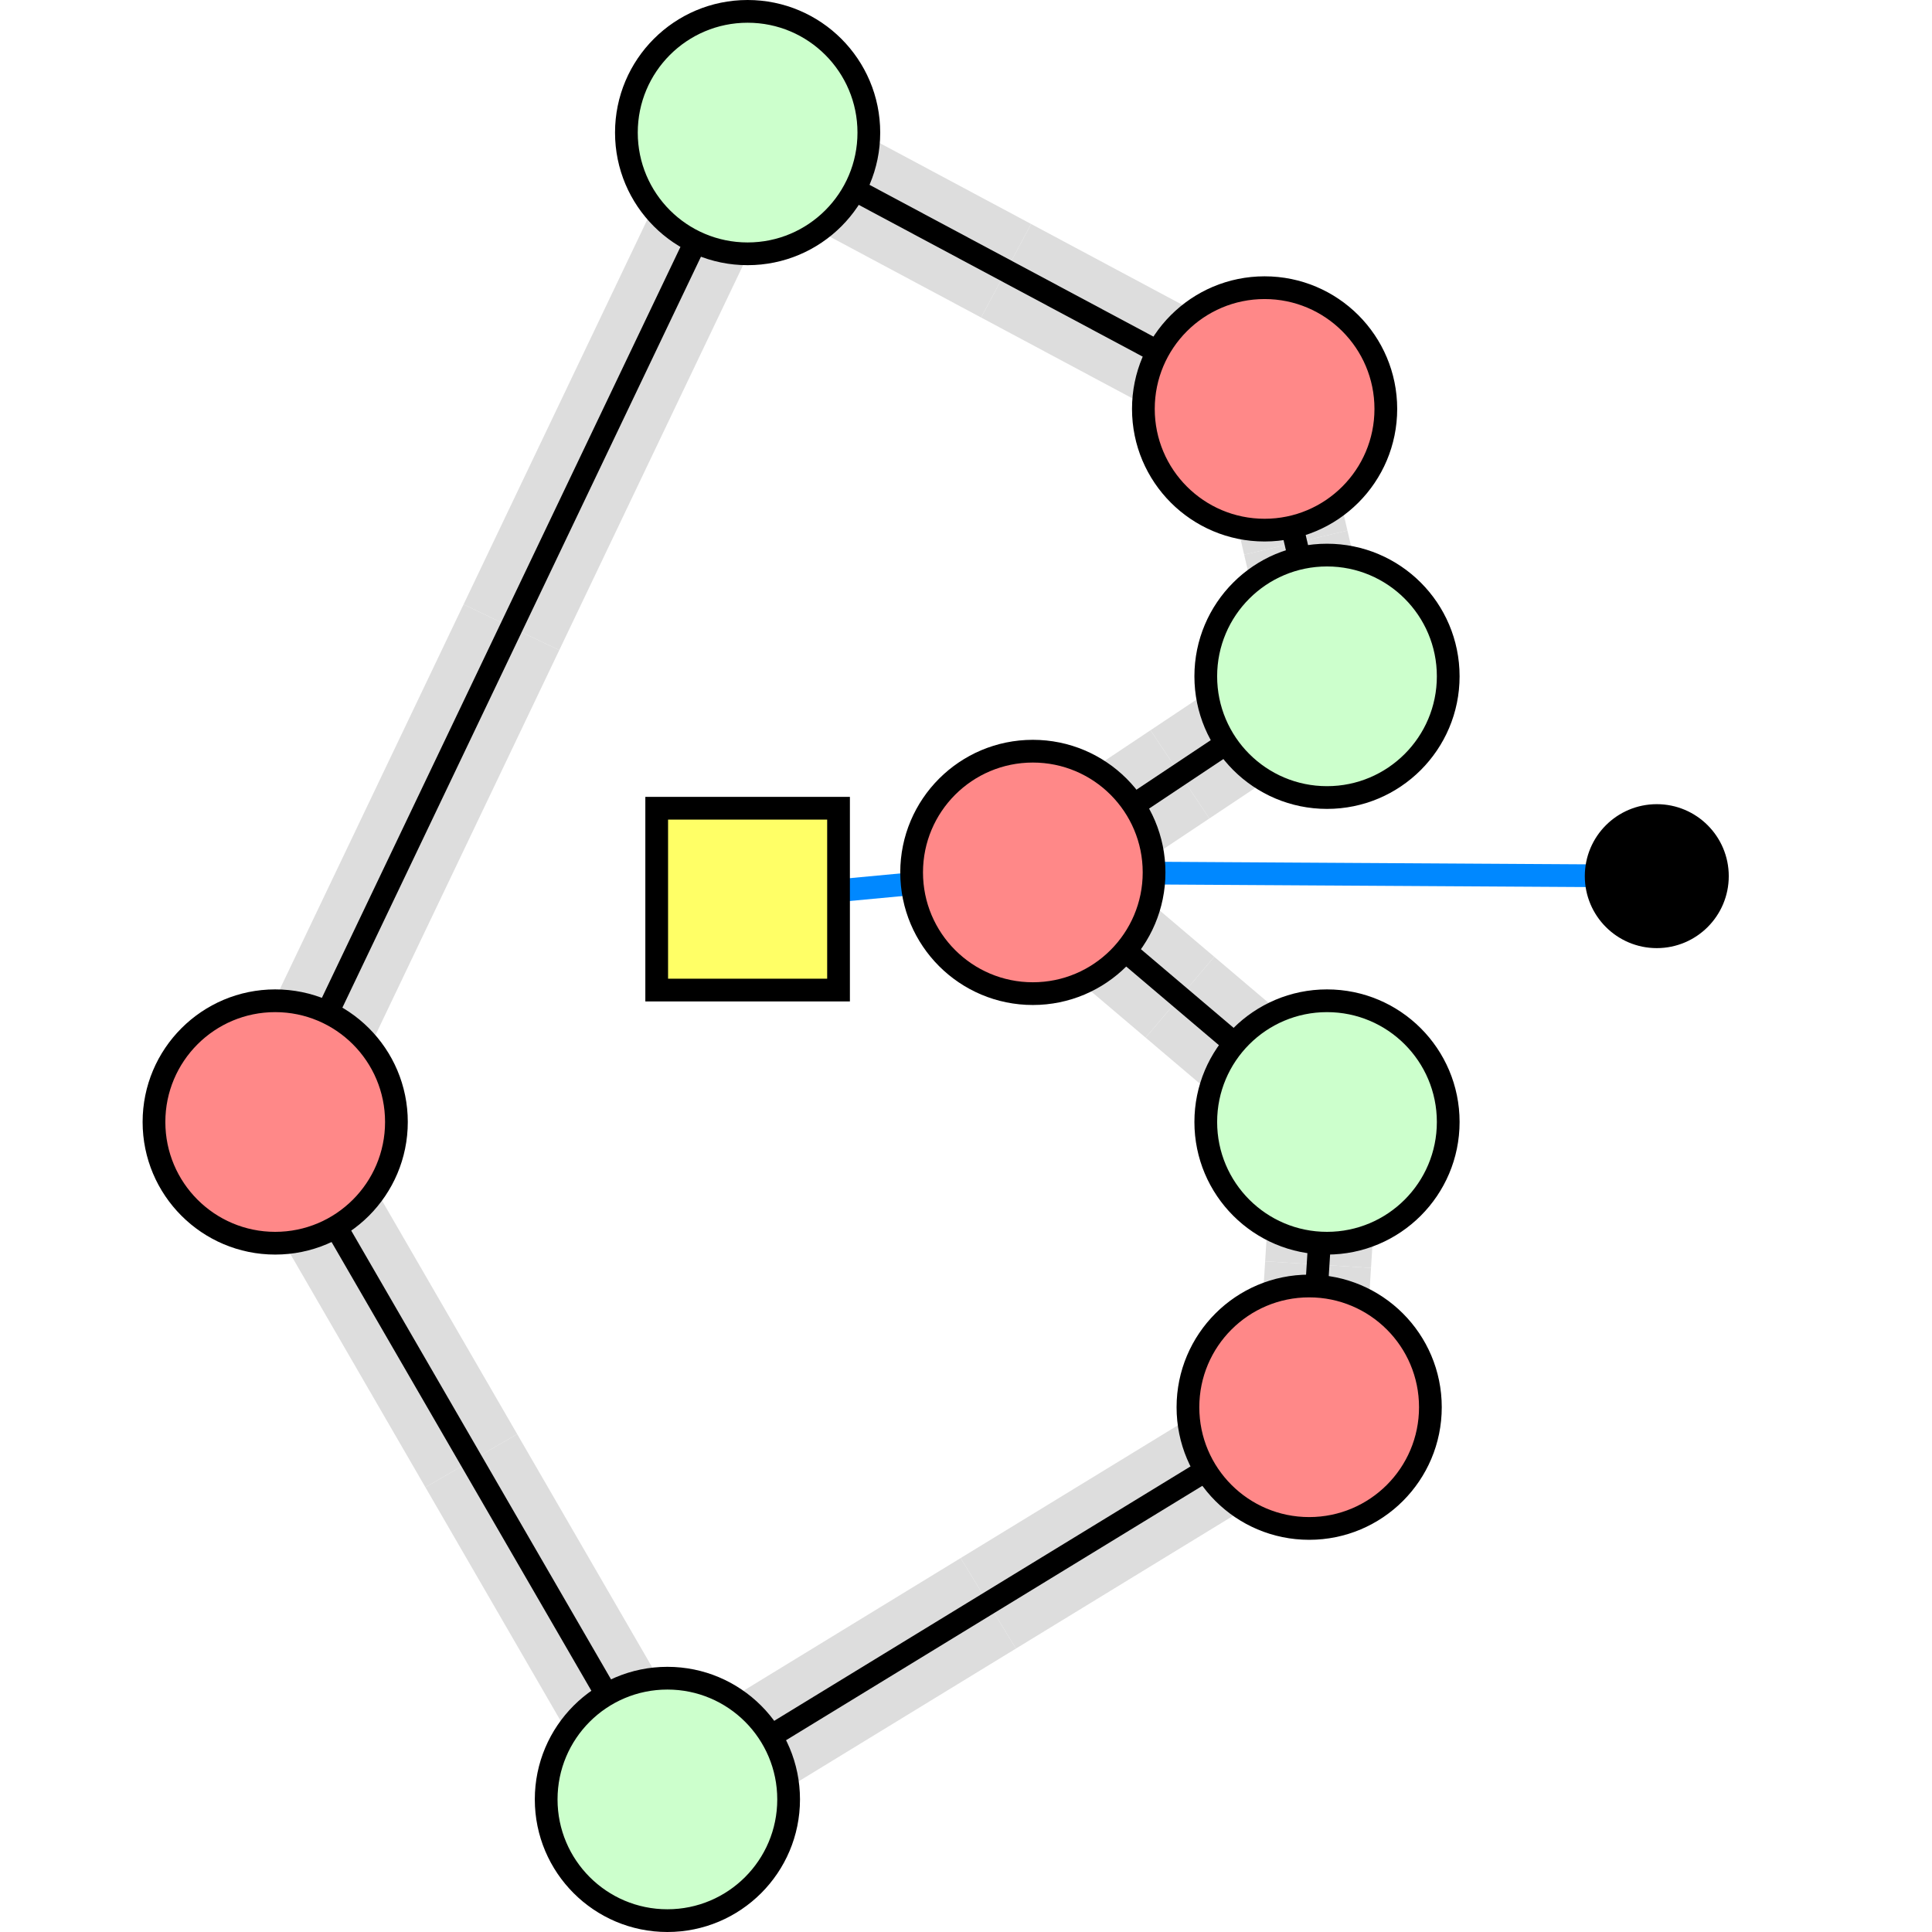
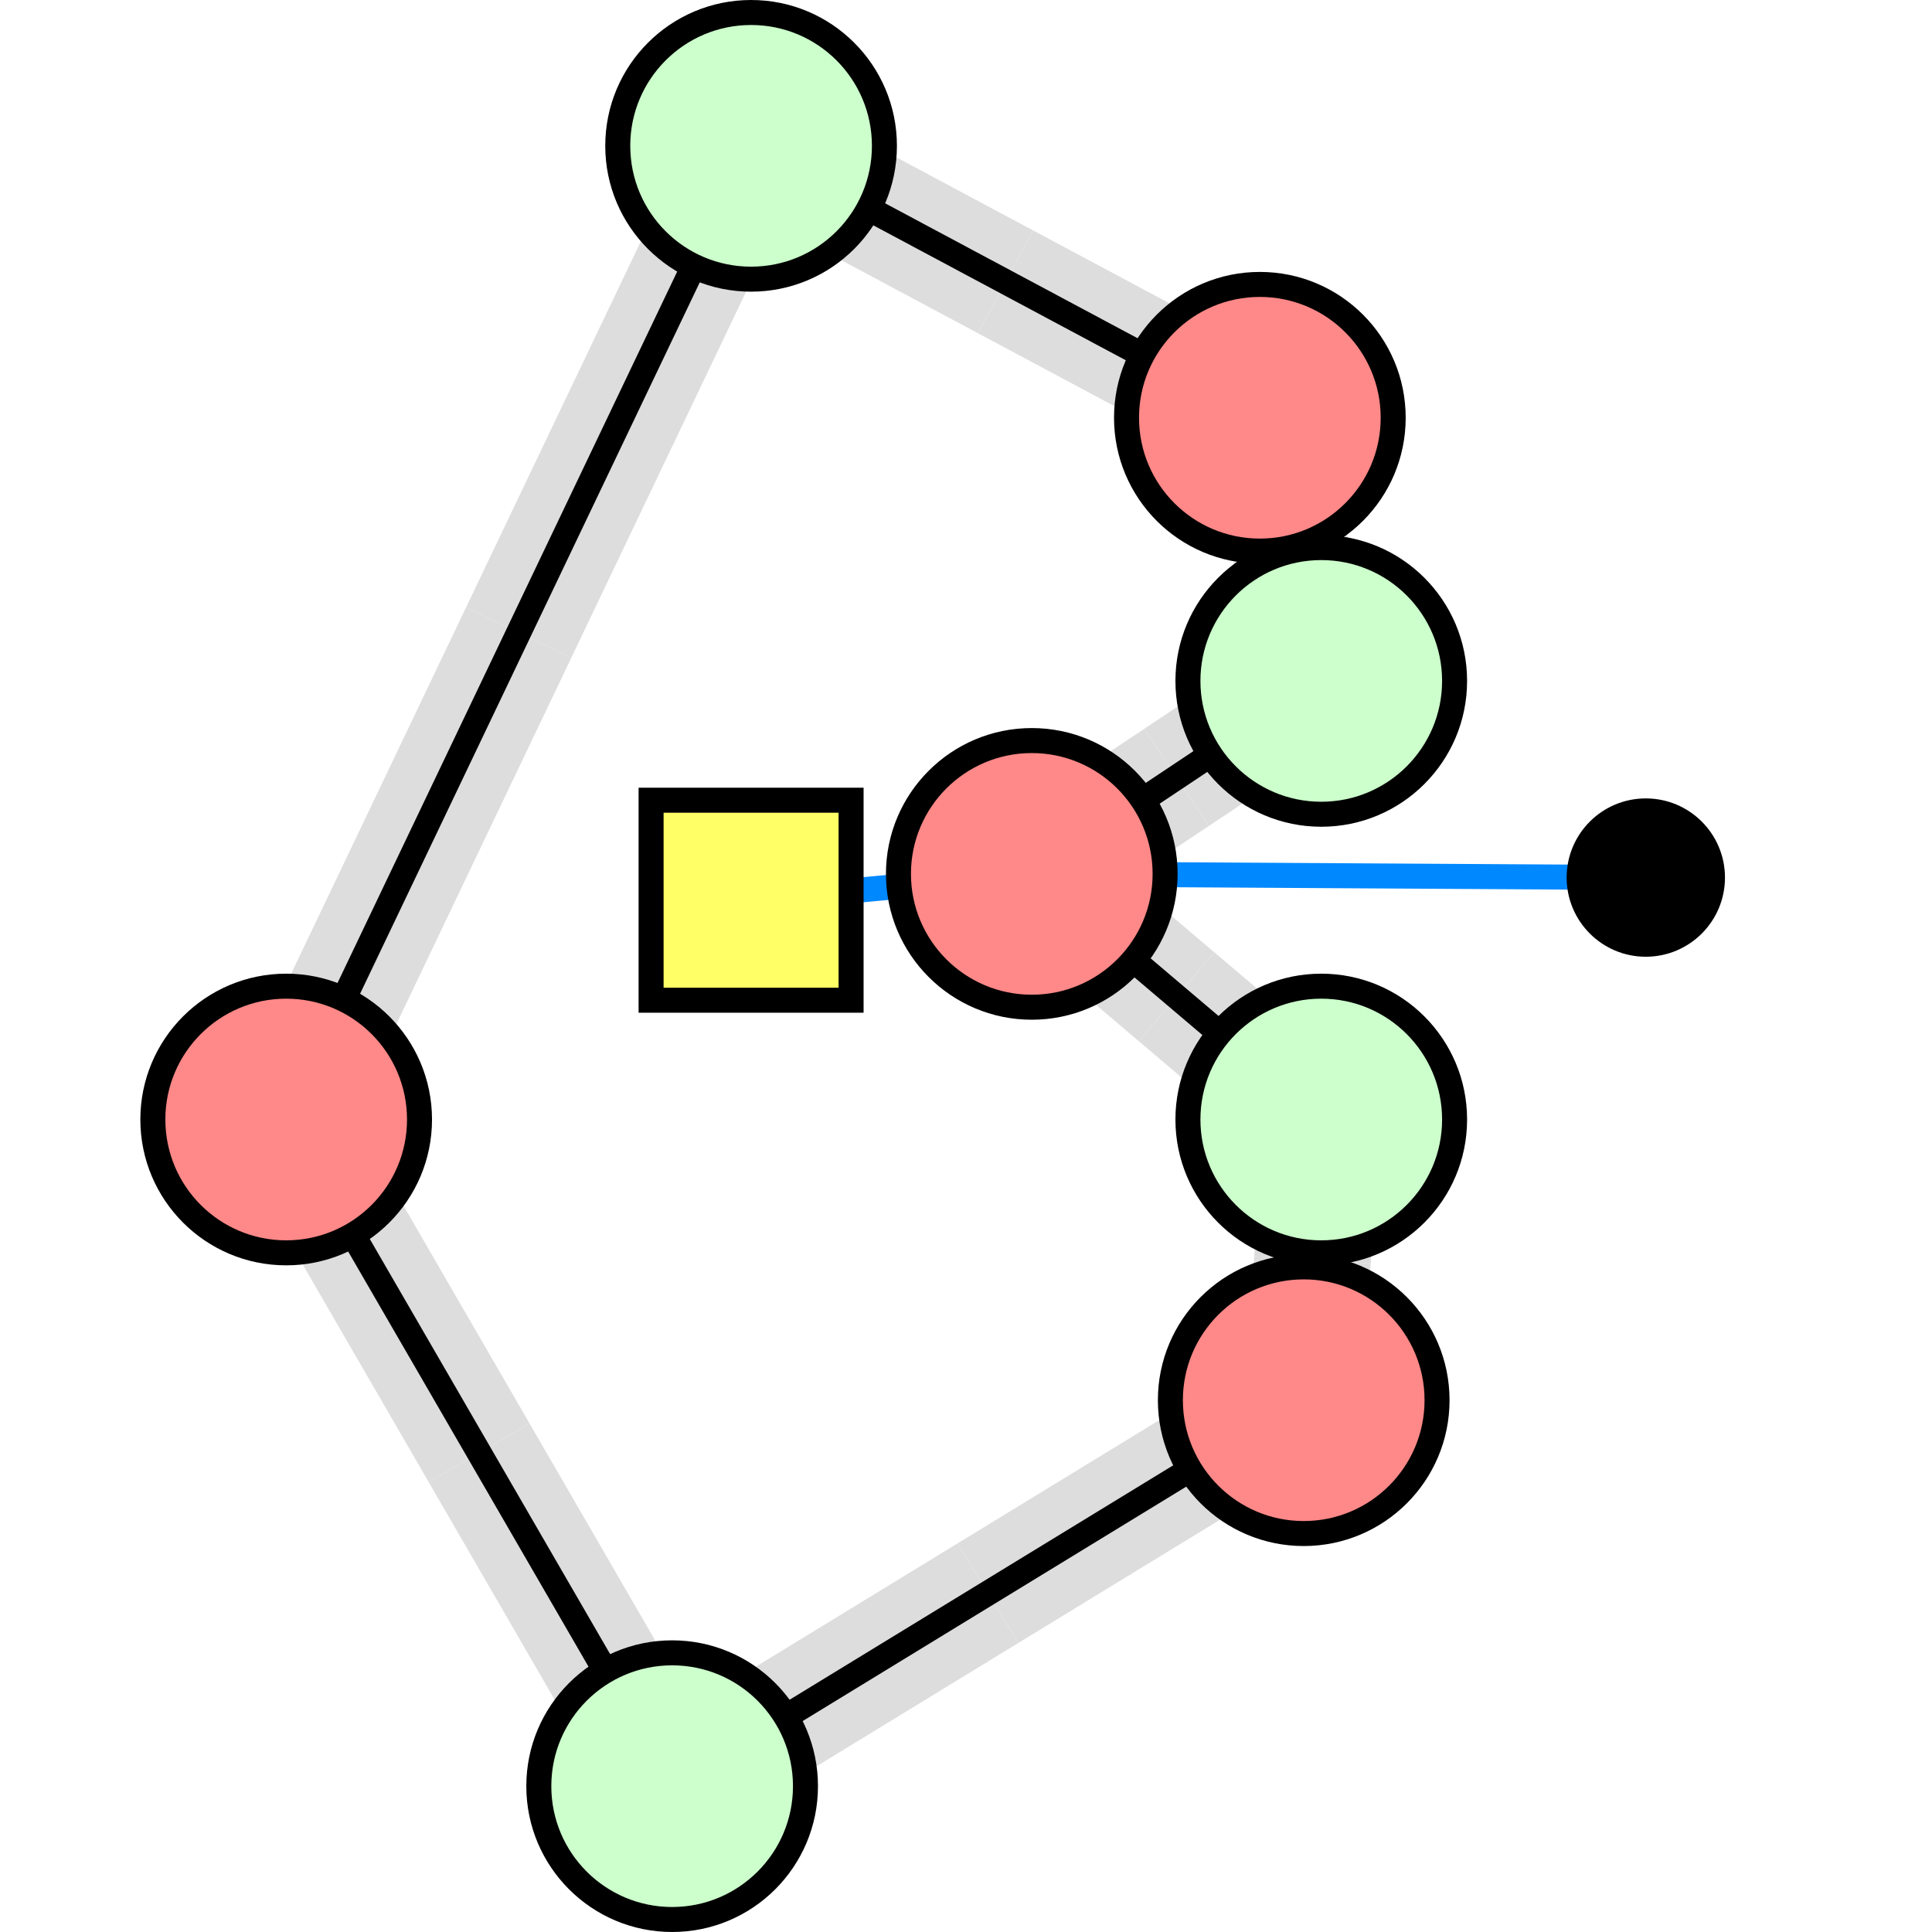
- <svg xmlns="http://www.w3.org/2000/svg" viewBox="54.25 40.25 433.5 433.5">
+ <svg xmlns="http://www.w3.org/2000/svg" viewBox="50.75 36.75 440.5 440.5">
  <g class="web">
-     <path d="M 222 70 L 280 101" stroke="#dddddd" fill="transparent" style="stroke-width: 23.8px" />
-     <path d="M 338 132 L 280 101" stroke="#dddddd" fill="transparent" style="stroke-width: 23.8px" />
-     <path d="M 338 132 L 345 162" stroke="#dddddd" fill="transparent" style="stroke-width: 23.8px" />
-     <path d="M 352 192 L 345 162" stroke="#dddddd" fill="transparent" style="stroke-width: 23.8px" />
-     <path d="M 352 192 L 319 214" stroke="#dddddd" fill="transparent" style="stroke-width: 23.8px" />
-     <path d="M 286 236 L 319 214" stroke="#dddddd" fill="transparent" style="stroke-width: 23.8px" />
-     <path d="M 286 236 L 319 264" stroke="#dddddd" fill="transparent" style="stroke-width: 23.8px" />
-     <path d="M 352 292 L 319 264" stroke="#dddddd" fill="transparent" style="stroke-width: 23.8px" />
-     <path d="M 352 292 L 350 324" stroke="#dddddd" fill="transparent" style="stroke-width: 23.8px" />
-     <path d="M 348 356 L 350 324" stroke="#dddddd" fill="transparent" style="stroke-width: 23.8px" />
-     <path d="M 348 356 L 276 400" stroke="#dddddd" fill="transparent" style="stroke-width: 23.8px" />
-     <path d="M 204 444 L 276 400" stroke="#dddddd" fill="transparent" style="stroke-width: 23.8px" />
-     <path d="M 204 444 L 160 368" stroke="#dddddd" fill="transparent" style="stroke-width: 23.8px" />
-     <path d="M 116 292 L 160 368" stroke="#dddddd" fill="transparent" style="stroke-width: 23.8px" />
-     <path d="M 116 292 L 169 181" stroke="#dddddd" fill="transparent" style="stroke-width: 23.8px" />
-     <path d="M 222 70 L 169 181" stroke="#dddddd" fill="transparent" style="stroke-width: 23.8px" />
+     <path d="M 222 70 L 280 101" stroke="#dddddd" fill="transparent" style="stroke-width: 26.6px" />
+     <path d="M 338 132 L 280 101" stroke="#dddddd" fill="transparent" style="stroke-width: 26.6px" />
+     <path d="M 338 132 L 345 162" stroke="#dddddd" fill="transparent" style="stroke-width: 26.6px" />
+     <path d="M 352 192 L 345 162" stroke="#dddddd" fill="transparent" style="stroke-width: 26.6px" />
+     <path d="M 352 192 L 319 214" stroke="#dddddd" fill="transparent" style="stroke-width: 26.6px" />
+     <path d="M 286 236 L 319 214" stroke="#dddddd" fill="transparent" style="stroke-width: 26.6px" />
+     <path d="M 286 236 L 319 264" stroke="#dddddd" fill="transparent" style="stroke-width: 26.6px" />
+     <path d="M 352 292 L 319 264" stroke="#dddddd" fill="transparent" style="stroke-width: 26.6px" />
+     <path d="M 352 292 L 350 324" stroke="#dddddd" fill="transparent" style="stroke-width: 26.6px" />
+     <path d="M 348 356 L 350 324" stroke="#dddddd" fill="transparent" style="stroke-width: 26.6px" />
+     <path d="M 348 356 L 276 400" stroke="#dddddd" fill="transparent" style="stroke-width: 26.6px" />
+     <path d="M 204 444 L 276 400" stroke="#dddddd" fill="transparent" style="stroke-width: 26.6px" />
+     <path d="M 204 444 L 160 368" stroke="#dddddd" fill="transparent" style="stroke-width: 26.6px" />
+     <path d="M 116 292 L 160 368" stroke="#dddddd" fill="transparent" style="stroke-width: 26.6px" />
+     <path d="M 116 292 L 169 181" stroke="#dddddd" fill="transparent" style="stroke-width: 26.6px" />
+     <path d="M 222 70 L 169 181" stroke="#dddddd" fill="transparent" style="stroke-width: 26.6px" />
  </g>
  <g class="link">
-     <path d="M 222 70 L 338 132" stroke="#000000" fill="transparent" style="stroke-width: 5.1px" />
-     <path d="M 338 132 L 352 192" stroke="#000000" fill="transparent" style="stroke-width: 5.1px" />
-     <path d="M 352 192 L 286 236" stroke="#000000" fill="transparent" style="stroke-width: 5.1px" />
-     <path d="M 286 236 L 352 292" stroke="#000000" fill="transparent" style="stroke-width: 5.1px" />
-     <path d="M 352 292 L 348 356" stroke="#000000" fill="transparent" style="stroke-width: 5.1px" />
-     <path d="M 348 356 L 204 444" stroke="#000000" fill="transparent" style="stroke-width: 5.1px" />
-     <path d="M 204 444 L 116 292" stroke="#000000" fill="transparent" style="stroke-width: 5.1px" />
-     <path d="M 116 292 L 222 70" stroke="#000000" fill="transparent" style="stroke-width: 5.1px" />
-     <path d="M 425.997 236.838 L 286 236" stroke="#0088ff" fill="transparent" style="stroke-width: 5.1px" />
-     <path d="M 286 236 L 222 242" stroke="#0088ff" fill="transparent" style="stroke-width: 5.1px" />
+     <path d="M 222 70 L 338 132" stroke="#000000" fill="transparent" style="stroke-width: 5.7px" />
+     <path d="M 338 132 L 352 192" stroke="#000000" fill="transparent" style="stroke-width: 5.7px" />
+     <path d="M 352 192 L 286 236" stroke="#000000" fill="transparent" style="stroke-width: 5.7px" />
+     <path d="M 286 236 L 352 292" stroke="#000000" fill="transparent" style="stroke-width: 5.7px" />
+     <path d="M 352 292 L 348 356" stroke="#000000" fill="transparent" style="stroke-width: 5.7px" />
+     <path d="M 348 356 L 204 444" stroke="#000000" fill="transparent" style="stroke-width: 5.7px" />
+     <path d="M 204 444 L 116 292" stroke="#000000" fill="transparent" style="stroke-width: 5.7px" />
+     <path d="M 116 292 L 222 70" stroke="#000000" fill="transparent" style="stroke-width: 5.7px" />
+     <path d="M 425.997 236.838 L 286 236" stroke="#0088ff" fill="transparent" style="stroke-width: 5.7px" />
+     <path d="M 286 236 L 222 242" stroke="#0088ff" fill="transparent" style="stroke-width: 5.7px" />
  </g>
  <g class="node">
    <g data-node="n1" transform="translate(222,70)">
-       <circle r="27.2" fill="#ccffcc" stroke="black" style="stroke-width: 5.1px" />
+       <circle r="30.4" fill="#ccffcc" stroke="black" style="stroke-width: 5.7px" />
    </g>
    <g data-node="n4" transform="translate(338,132)">
-       <circle r="27.2" fill="#ff8888" stroke="black" style="stroke-width: 5.1px" />
+       <circle r="30.4" fill="#ff8888" stroke="black" style="stroke-width: 5.7px" />
    </g>
    <g data-node="n5" transform="translate(352,192)">
-       <circle r="27.2" fill="#ccffcc" stroke="black" style="stroke-width: 5.1px" />
+       <circle r="30.4" fill="#ccffcc" stroke="black" style="stroke-width: 5.7px" />
    </g>
    <g data-node="n6" transform="translate(286,236)">
-       <circle r="27.2" fill="#ff8888" stroke="black" style="stroke-width: 5.1px" />
+       <circle r="30.4" fill="#ff8888" stroke="black" style="stroke-width: 5.7px" />
    </g>
    <g data-node="n7" transform="translate(352,292)">
-       <circle r="27.2" fill="#ccffcc" stroke="black" style="stroke-width: 5.1px" />
+       <circle r="30.4" fill="#ccffcc" stroke="black" style="stroke-width: 5.7px" />
    </g>
    <g data-node="n8" transform="translate(348,356)">
-       <circle r="27.2" fill="#ff8888" stroke="black" style="stroke-width: 5.1px" />
+       <circle r="30.4" fill="#ff8888" stroke="black" style="stroke-width: 5.7px" />
    </g>
    <g data-node="n11" transform="translate(204,444)">
-       <circle r="27.2" fill="#ccffcc" stroke="black" style="stroke-width: 5.1px" />
+       <circle r="30.4" fill="#ccffcc" stroke="black" style="stroke-width: 5.7px" />
    </g>
    <g data-node="n14" transform="translate(116,292)">
-       <circle r="27.2" fill="#ff8888" stroke="black" style="stroke-width: 5.1px" />
+       <circle r="30.4" fill="#ff8888" stroke="black" style="stroke-width: 5.7px" />
    </g>
    <g data-node="b1" transform="translate(425.9975,236.8383)">
-       <circle r="13.6" fill="#000000" stroke="black" style="stroke-width: 5.1px" />
+       <circle r="15.2" fill="#000000" stroke="black" style="stroke-width: 5.7px" />
    </g>
    <g data-node="hb" transform="translate(222,242)">
-       <rect x="-20.4" y="-20.4" width="40.8" height="40.8" fill="#ffff66" stroke="black" style="stroke-width: 5.1px" />
+       <rect x="-22.8" y="-22.8" width="45.6" height="45.6" fill="#ffff66" stroke="black" style="stroke-width: 5.7px" />
    </g>
  </g>
</svg>
